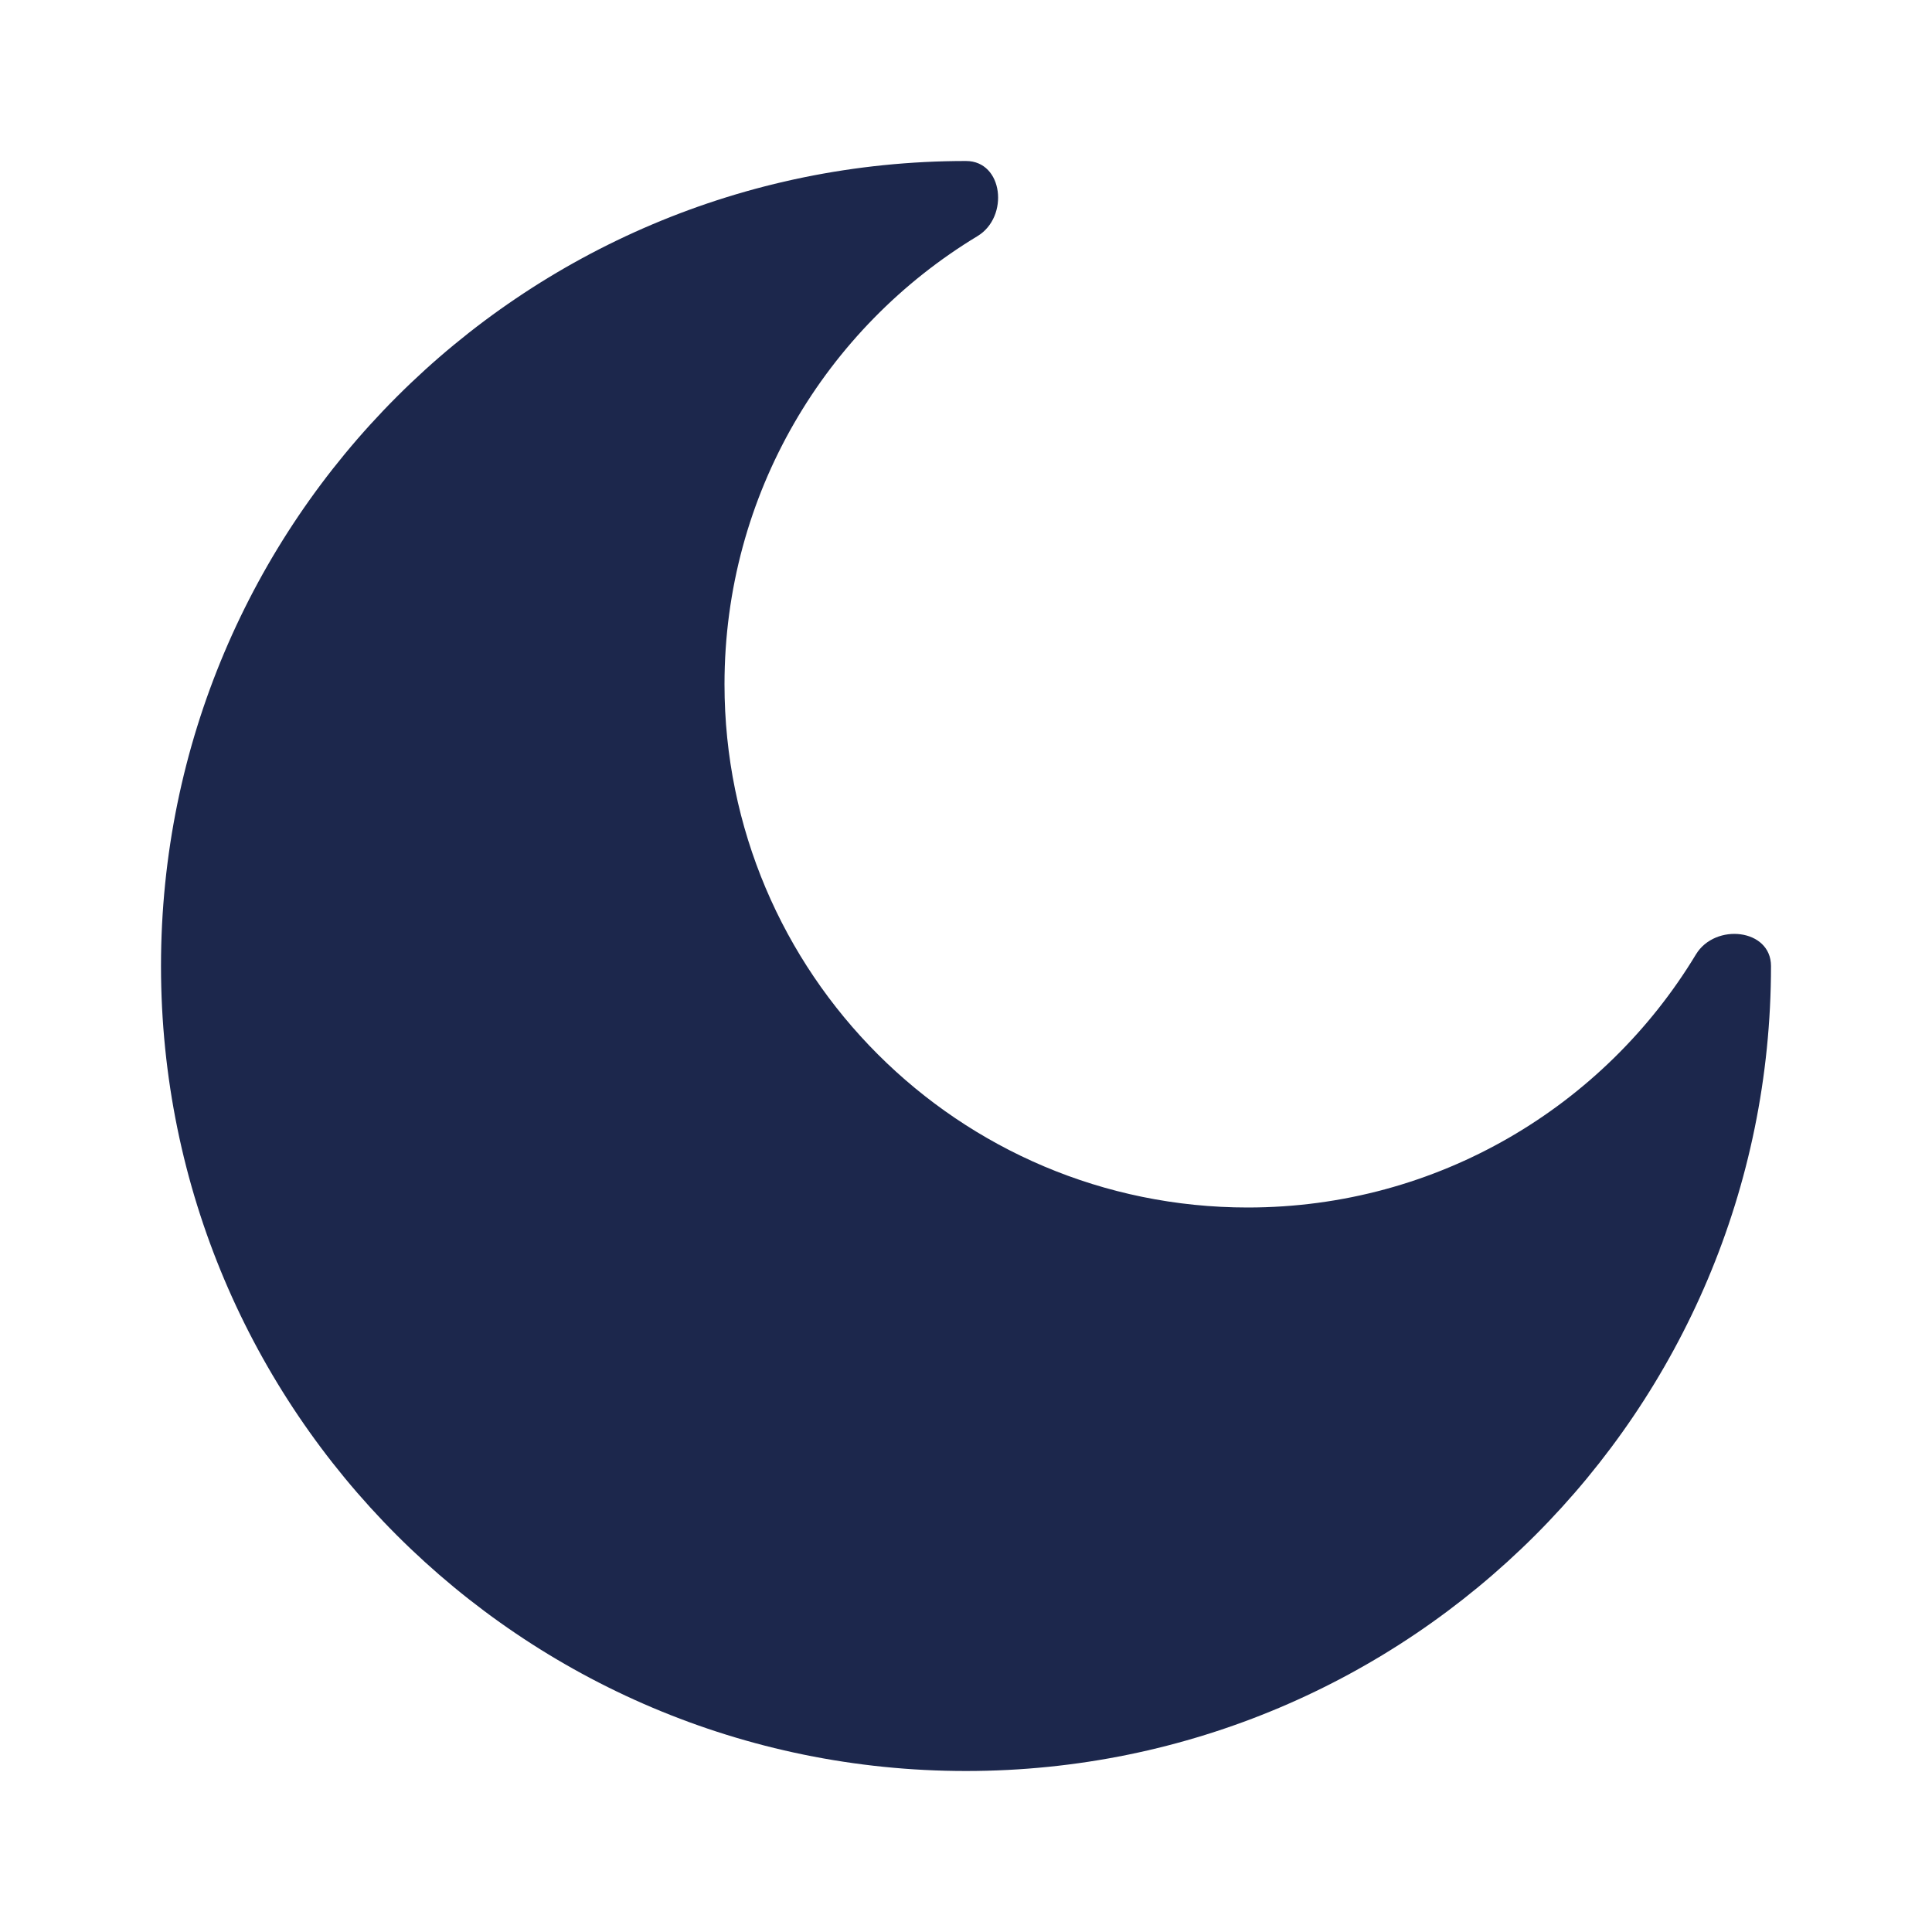
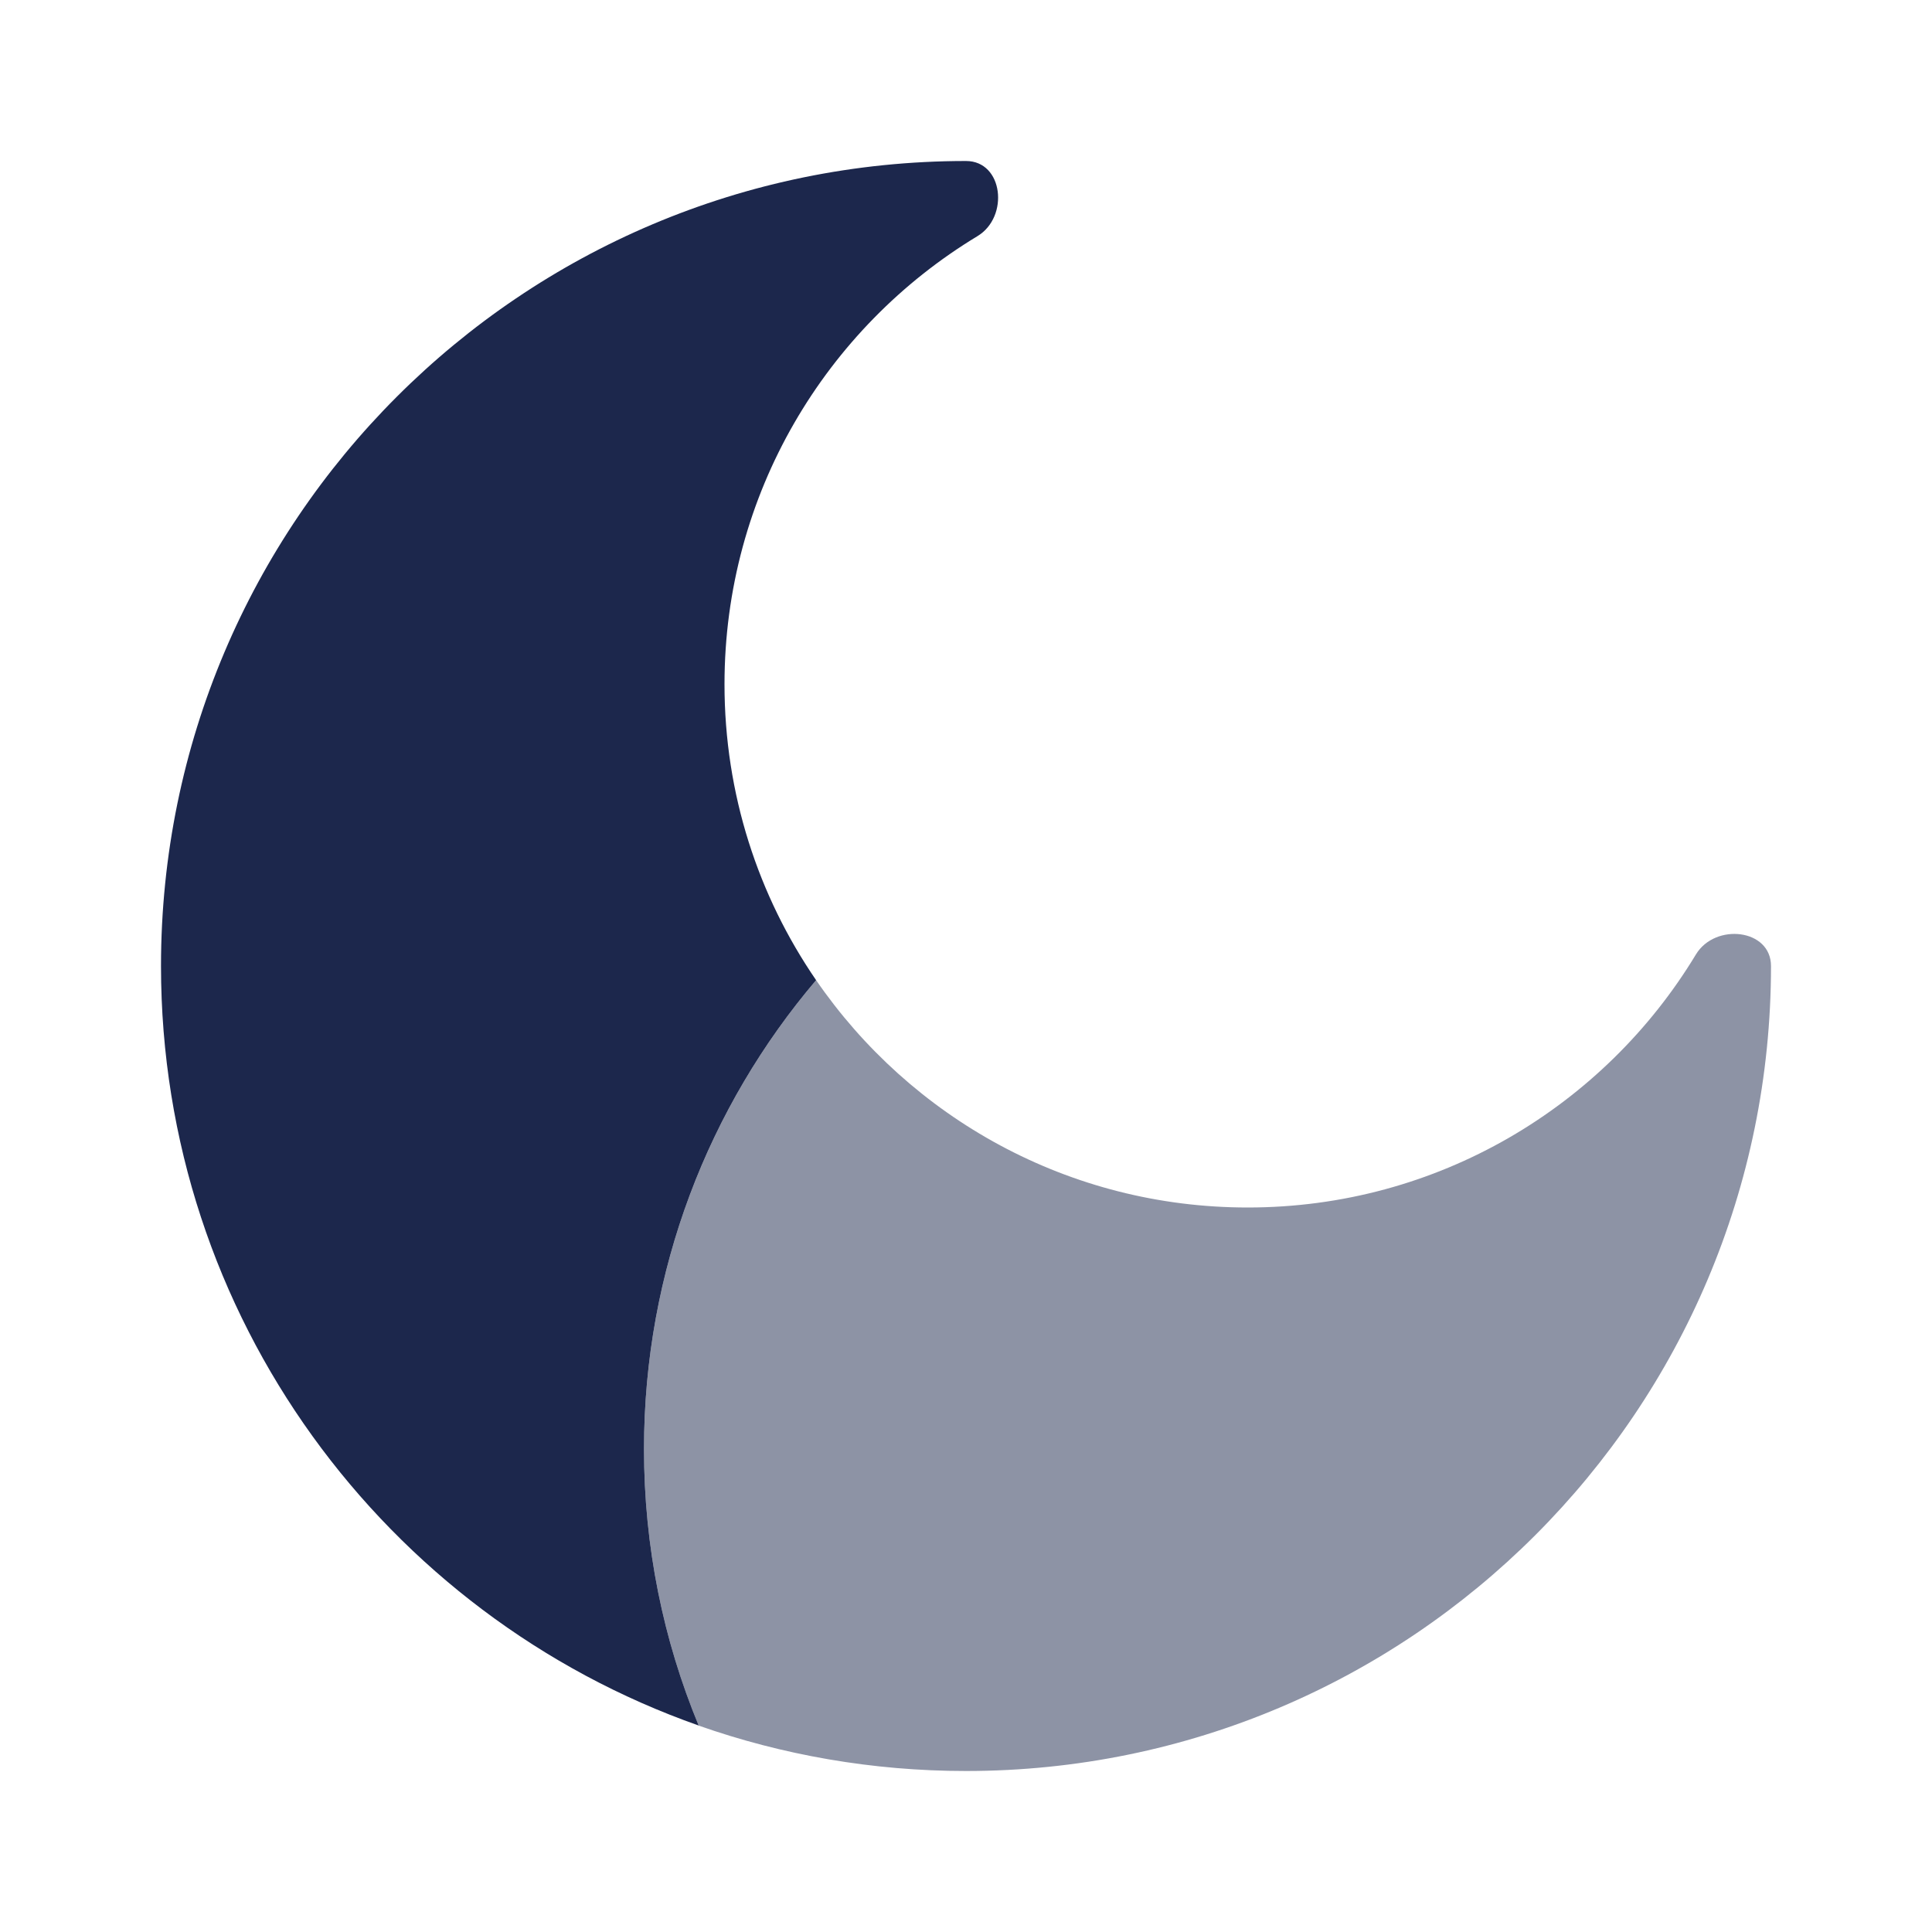
<svg xmlns="http://www.w3.org/2000/svg" viewBox="0 0 24 24" fill="none">
  <g id="SVGRepo_bgCarrier" stroke-width="0" />
  <g id="SVGRepo_tracerCarrier" stroke-linecap="round" stroke-linejoin="round" />
  <g id="SVGRepo_iconCarrier">
-     <path d="M12 22C17.523 22 22 17.523 22 12C22 11.537 21.306 11.461 21.067 11.857C19.929 13.741 17.861 15 15.5 15C11.91 15 9 12.09 9 8.5C9 6.138 10.259 4.071 12.143 2.933C12.539 2.693 12.463 2 12 2C6.477 2 2 6.477 2 12C2 17.523 6.477 22 12 22Z" fill="#1C274C" />
+     <path opacity="0.5" fill-rule="evenodd" clip-rule="evenodd" d="M22 12C22 17.523 17.523 22 12 22C10.836 22 9.718 21.801 8.679 21.436C8.241 20.377 8 19.217 8 18C8 15.779 8.805 13.746 10.138 12.176C11.31 13.882 13.274 15 15.5 15C17.861 15 19.929 13.741 21.067 11.857C21.306 11.461 22 11.538 22 12Z" fill="#1C274C" />
+     <path d="M2 12C2 16.359 4.789 20.066 8.679 21.435C8.241 20.377 8 19.217 8 18C8 15.779 8.805 13.745 10.138 12.176C9.42 11.13 9 9.864 9 8.5C9 6.138 10.259 4.071 12.143 2.933C12.539 2.693 12.463 2 12 2C6.477 2 2 6.477 2 12Z" fill="#1C274C" />
  </g>
</svg>
